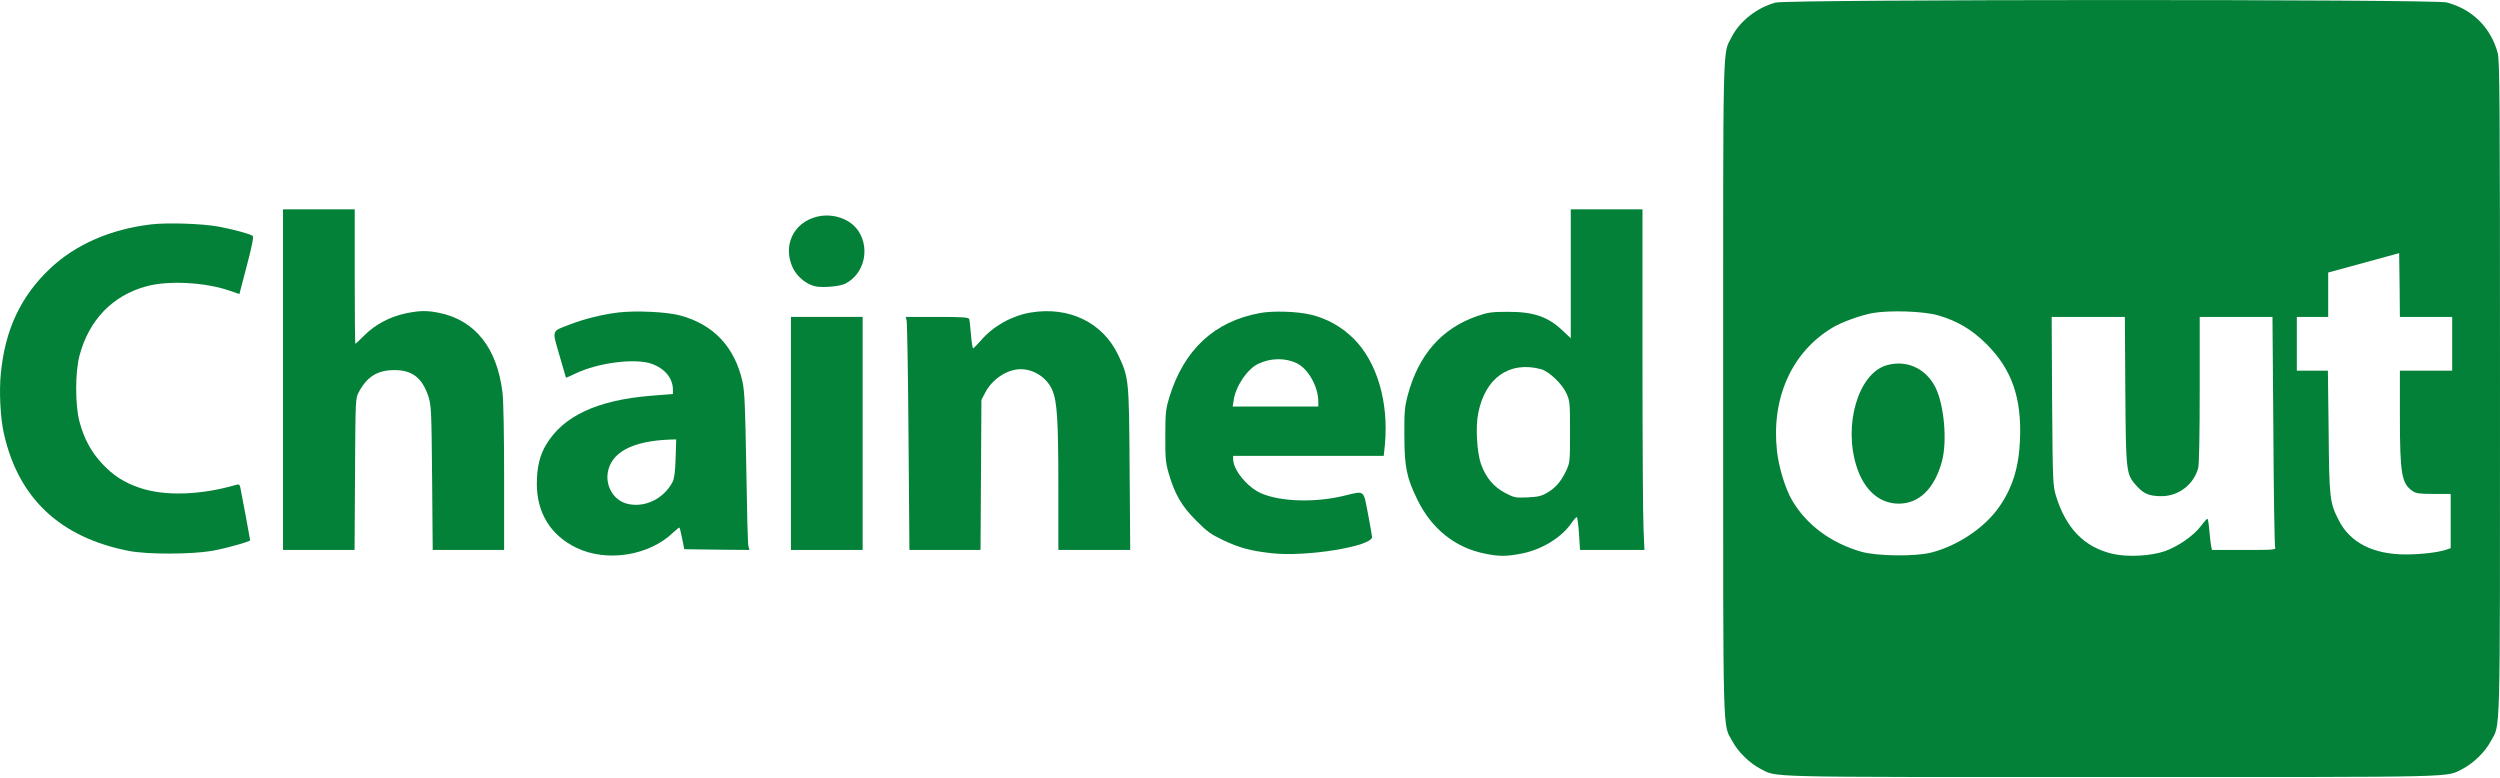
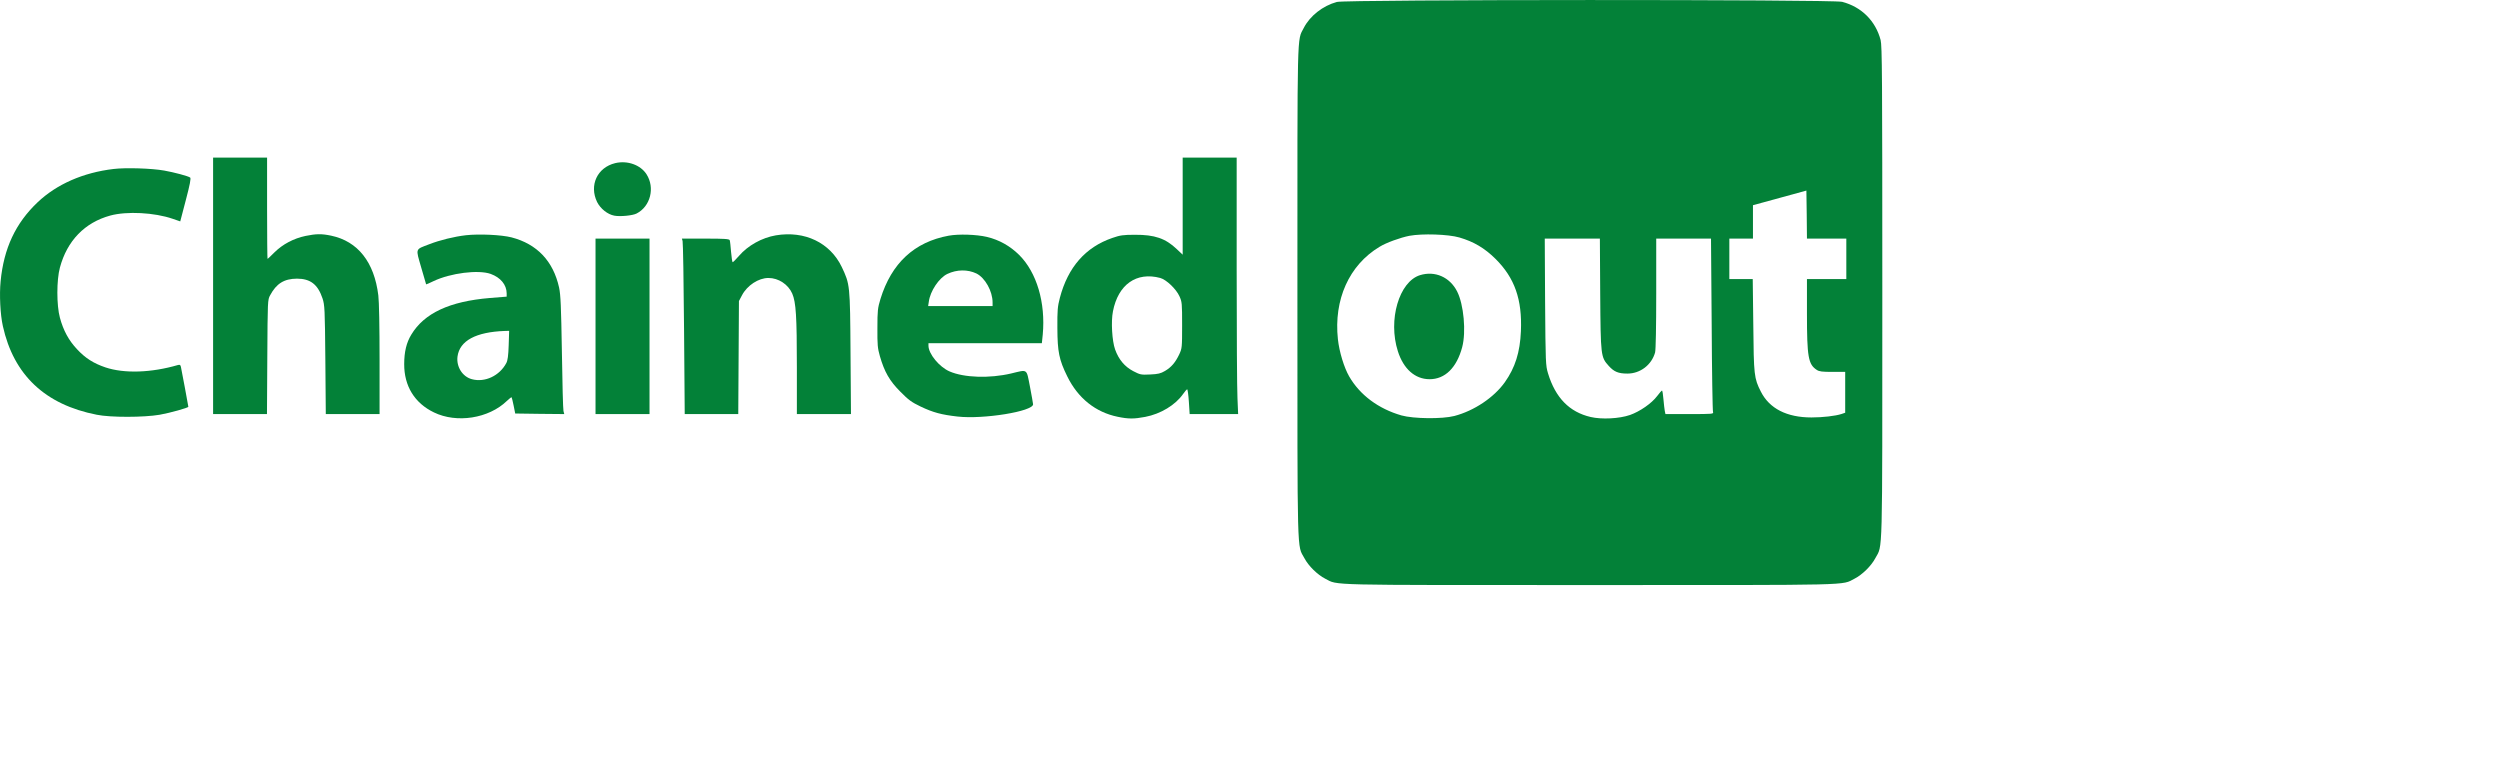
- <svg xmlns="http://www.w3.org/2000/svg" version="1.0" width="1673.453pt" height="520.132pt" viewBox="0 0 1673.453 520.132" preserveAspectRatio="xMidYMid meet">
-   <g transform="translate(-0.552989,520.1283) scale(0.1,-0.1)" fill="#038138" stroke="none">
+ <svg xmlns="http://www.w3.org/2000/svg" version="1.0" width="2222.592px" height="690.812px" viewBox="0 0 2222.592 690.812" preserveAspectRatio="xMidYMid meet">
+   <g id="logo" transform="translate(-0.552989,520.1283) scale(0.1,-0.1)" fill="#038138" stroke="none">
    <path d="M11891 5184 c-125 -34 -240 -124 -295 -232 -60 -118 -56 32 -56 -2352 0 -2408 -4 -2238 62 -2361 37 -70 116 -147 186 -183 118 -60 -32 -56 2352 -56 2384 0 2234 -4 2352 56 70 36 149 113 186 183 66 123 62 -47 62 2361 0 1930 -2 2193 -15 2245 -45 171 -170 295 -342 340 -85 22 -4409 21 -4492 -1z m4354 -2104 l175 0 0 -180 0 -180 -175 0 -175 0 0 -307 c0 -387 12 -451 87 -500 22 -15 49 -18 140 -18 l113 0 0 -182 0 -181 -32 -11 c-55 -18 -168 -31 -268 -31 -219 0 -374 79 -450 230 -60 118 -63 146 -67 593 l-5 407 -104 0 -104 0 0 180 0 180 105 0 105 0 0 148 0 149 238 65 237 65 3 -213 2 -214 175 0z m-3265 10 c127 -37 224 -94 321 -190 171 -170 238 -361 226 -643 -8 -188 -51 -324 -143 -454 -97 -136 -273 -254 -449 -300 -109 -28 -363 -25 -470 5 -205 59 -370 182 -465 347 -45 78 -88 219 -100 330 -38 352 99 659 370 822 60 37 185 82 266 98 115 21 344 14 444 -15z m1252 -502 c4 -553 5 -561 76 -640 47 -52 85 -68 166 -68 114 0 215 77 246 188 6 23 10 223 10 525 l0 487 244 0 243 0 6 -762 c2 -420 8 -771 12 -780 7 -17 -7 -18 -208 -18 l-215 0 -6 28 c-3 15 -8 62 -12 105 -3 42 -9 77 -13 76 -3 0 -23 -22 -43 -49 -49 -65 -153 -137 -241 -168 -95 -33 -251 -41 -350 -18 -189 44 -313 171 -379 388 -21 71 -22 88 -26 636 l-3 562 245 0 245 0 3 -492z" />
    <path d="M12630 2755 c-186 -58 -286 -398 -197 -676 50 -158 153 -249 282 -249 138 0 241 102 290 285 36 136 14 379 -45 495 -65 128 -197 186 -330 145z" />
    <path d="M1900 2660 l0 -1140 240 0 239 0 3 508 c3 501 3 508 25 548 56 105 125 147 238 148 120 0 186 -51 228 -176 19 -59 21 -90 25 -545 l4 -483 239 0 239 0 0 483 c0 288 -4 518 -11 572 -36 296 -182 481 -419 531 -85 18 -134 17 -227 -2 -106 -22 -204 -74 -276 -145 -32 -32 -60 -59 -63 -59 -2 0 -4 203 -4 450 l0 450 -240 0 -240 0 0 -1140z" />
    <path d="M10520 3369 l0 -432 -53 50 c-100 95 -196 128 -372 127 -104 0 -131 -4 -200 -28 -239 -82 -395 -260 -467 -533 -20 -77 -23 -110 -22 -268 1 -211 15 -282 88 -430 95 -194 252 -319 448 -359 96 -20 145 -20 245 -1 137 26 269 106 337 204 16 23 32 41 36 41 4 0 11 -49 15 -110 l7 -110 216 0 215 0 -6 143 c-4 78 -7 591 -7 1140 l0 997 -240 0 -240 0 0 -431z m-199 -639 c54 -15 141 -98 170 -162 23 -50 24 -63 24 -258 0 -200 -1 -206 -26 -260 -34 -71 -70 -114 -127 -147 -37 -22 -61 -28 -131 -31 -82 -4 -89 -2 -151 30 -76 40 -129 103 -161 193 -27 76 -37 249 -19 338 46 239 209 354 421 297z" />
    <path d="M5475 3751 c-160 -39 -233 -197 -161 -346 30 -59 93 -110 153 -121 52 -10 164 1 198 19 123 63 165 228 89 348 -53 84 -170 126 -279 100z" />
    <path d="M1015 3699 c-270 -32 -505 -135 -675 -296 -196 -186 -301 -409 -329 -703 -12 -118 -3 -296 20 -398 96 -434 375 -698 835 -788 123 -25 420 -24 559 0 91 16 255 62 255 71 0 5 -60 328 -66 354 -4 18 -9 22 -27 17 -237 -69 -477 -77 -644 -21 -106 36 -179 82 -254 163 -72 77 -120 164 -151 279 -30 110 -30 334 0 445 64 239 221 401 448 463 147 40 393 27 555 -29 l67 -23 50 191 c36 137 47 193 38 199 -21 14 -142 46 -231 62 -112 20 -344 27 -450 14z" />
    <path d="M4148 3110 c-104 -12 -231 -43 -326 -80 -127 -49 -122 -32 -72 -206 24 -82 44 -150 44 -151 1 -1 31 12 66 29 151 72 399 103 508 64 88 -32 141 -96 142 -172 l0 -30 -150 -12 c-358 -30 -583 -135 -698 -326 -43 -70 -63 -154 -63 -261 -1 -195 92 -347 264 -430 203 -99 488 -54 649 102 21 20 40 35 42 32 2 -2 10 -35 18 -74 l14 -70 218 -3 218 -2 -7 27 c-4 16 -10 251 -14 523 -7 413 -11 508 -25 575 -52 235 -196 387 -423 446 -91 23 -288 32 -405 19z m380 -977 c-3 -93 -9 -137 -21 -159 -60 -114 -191 -175 -306 -144 -84 22 -140 111 -128 202 19 140 163 218 421 227 l38 1 -4 -127z" />
    <path d="M6903 3109 c-123 -21 -248 -90 -328 -183 -27 -31 -52 -56 -56 -56 -3 0 -10 41 -14 91 -4 51 -9 98 -12 105 -4 11 -48 14 -215 14 l-210 0 6 -22 c4 -13 10 -364 13 -780 l6 -758 238 0 238 0 3 503 3 502 27 51 c46 88 147 154 235 154 90 0 176 -57 212 -139 33 -77 41 -201 41 -653 l0 -418 241 0 240 0 -4 543 c-4 608 -5 610 -78 765 -104 216 -329 324 -586 281z" />
    <path d="M8440 3106 c-306 -56 -509 -245 -607 -563 -24 -80 -27 -103 -27 -258 -1 -149 2 -180 22 -250 40 -139 86 -220 182 -316 73 -74 99 -93 180 -132 111 -53 186 -73 329 -89 229 -26 672 46 671 109 -1 10 -13 81 -28 158 -32 162 -17 152 -167 116 -191 -45 -418 -38 -547 18 -91 39 -188 156 -188 229 l0 22 504 0 504 0 8 77 c26 283 -53 552 -210 708 -80 79 -177 134 -286 160 -94 22 -251 27 -340 11z m246 -336 c77 -38 144 -157 144 -258 l0 -32 -286 0 -287 0 6 39 c12 94 91 212 165 247 84 40 180 41 258 4z" />
    <path d="M5300 2300 l0 -780 240 0 240 0 0 780 0 780 -240 0 -240 0 0 -780z" />
  </g>
</svg>
